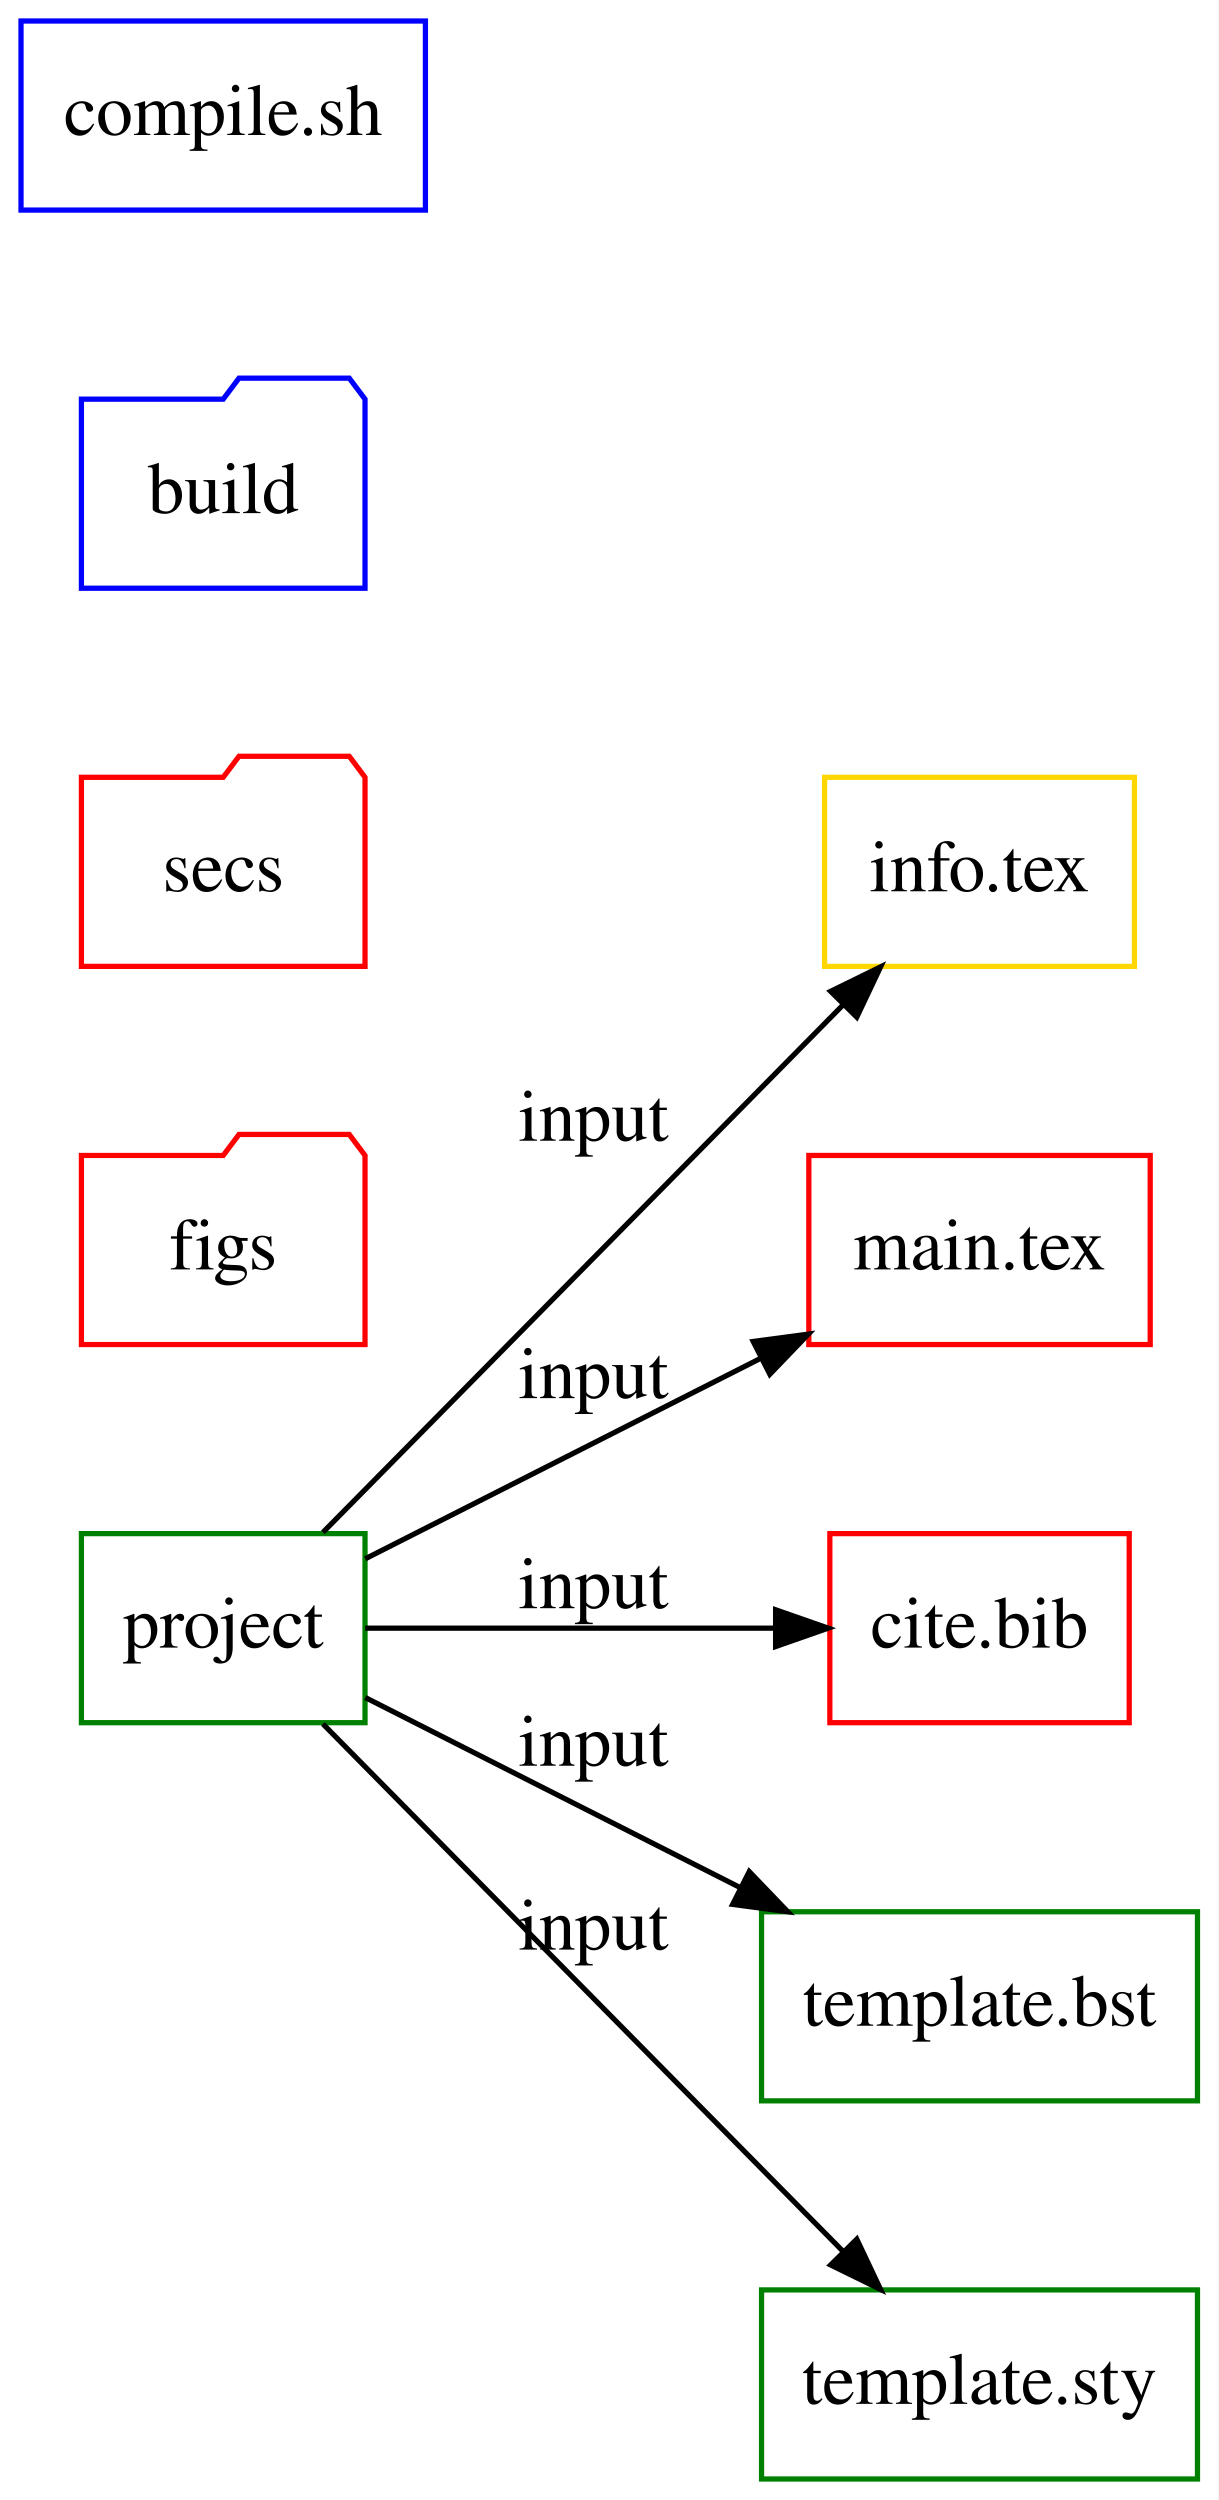
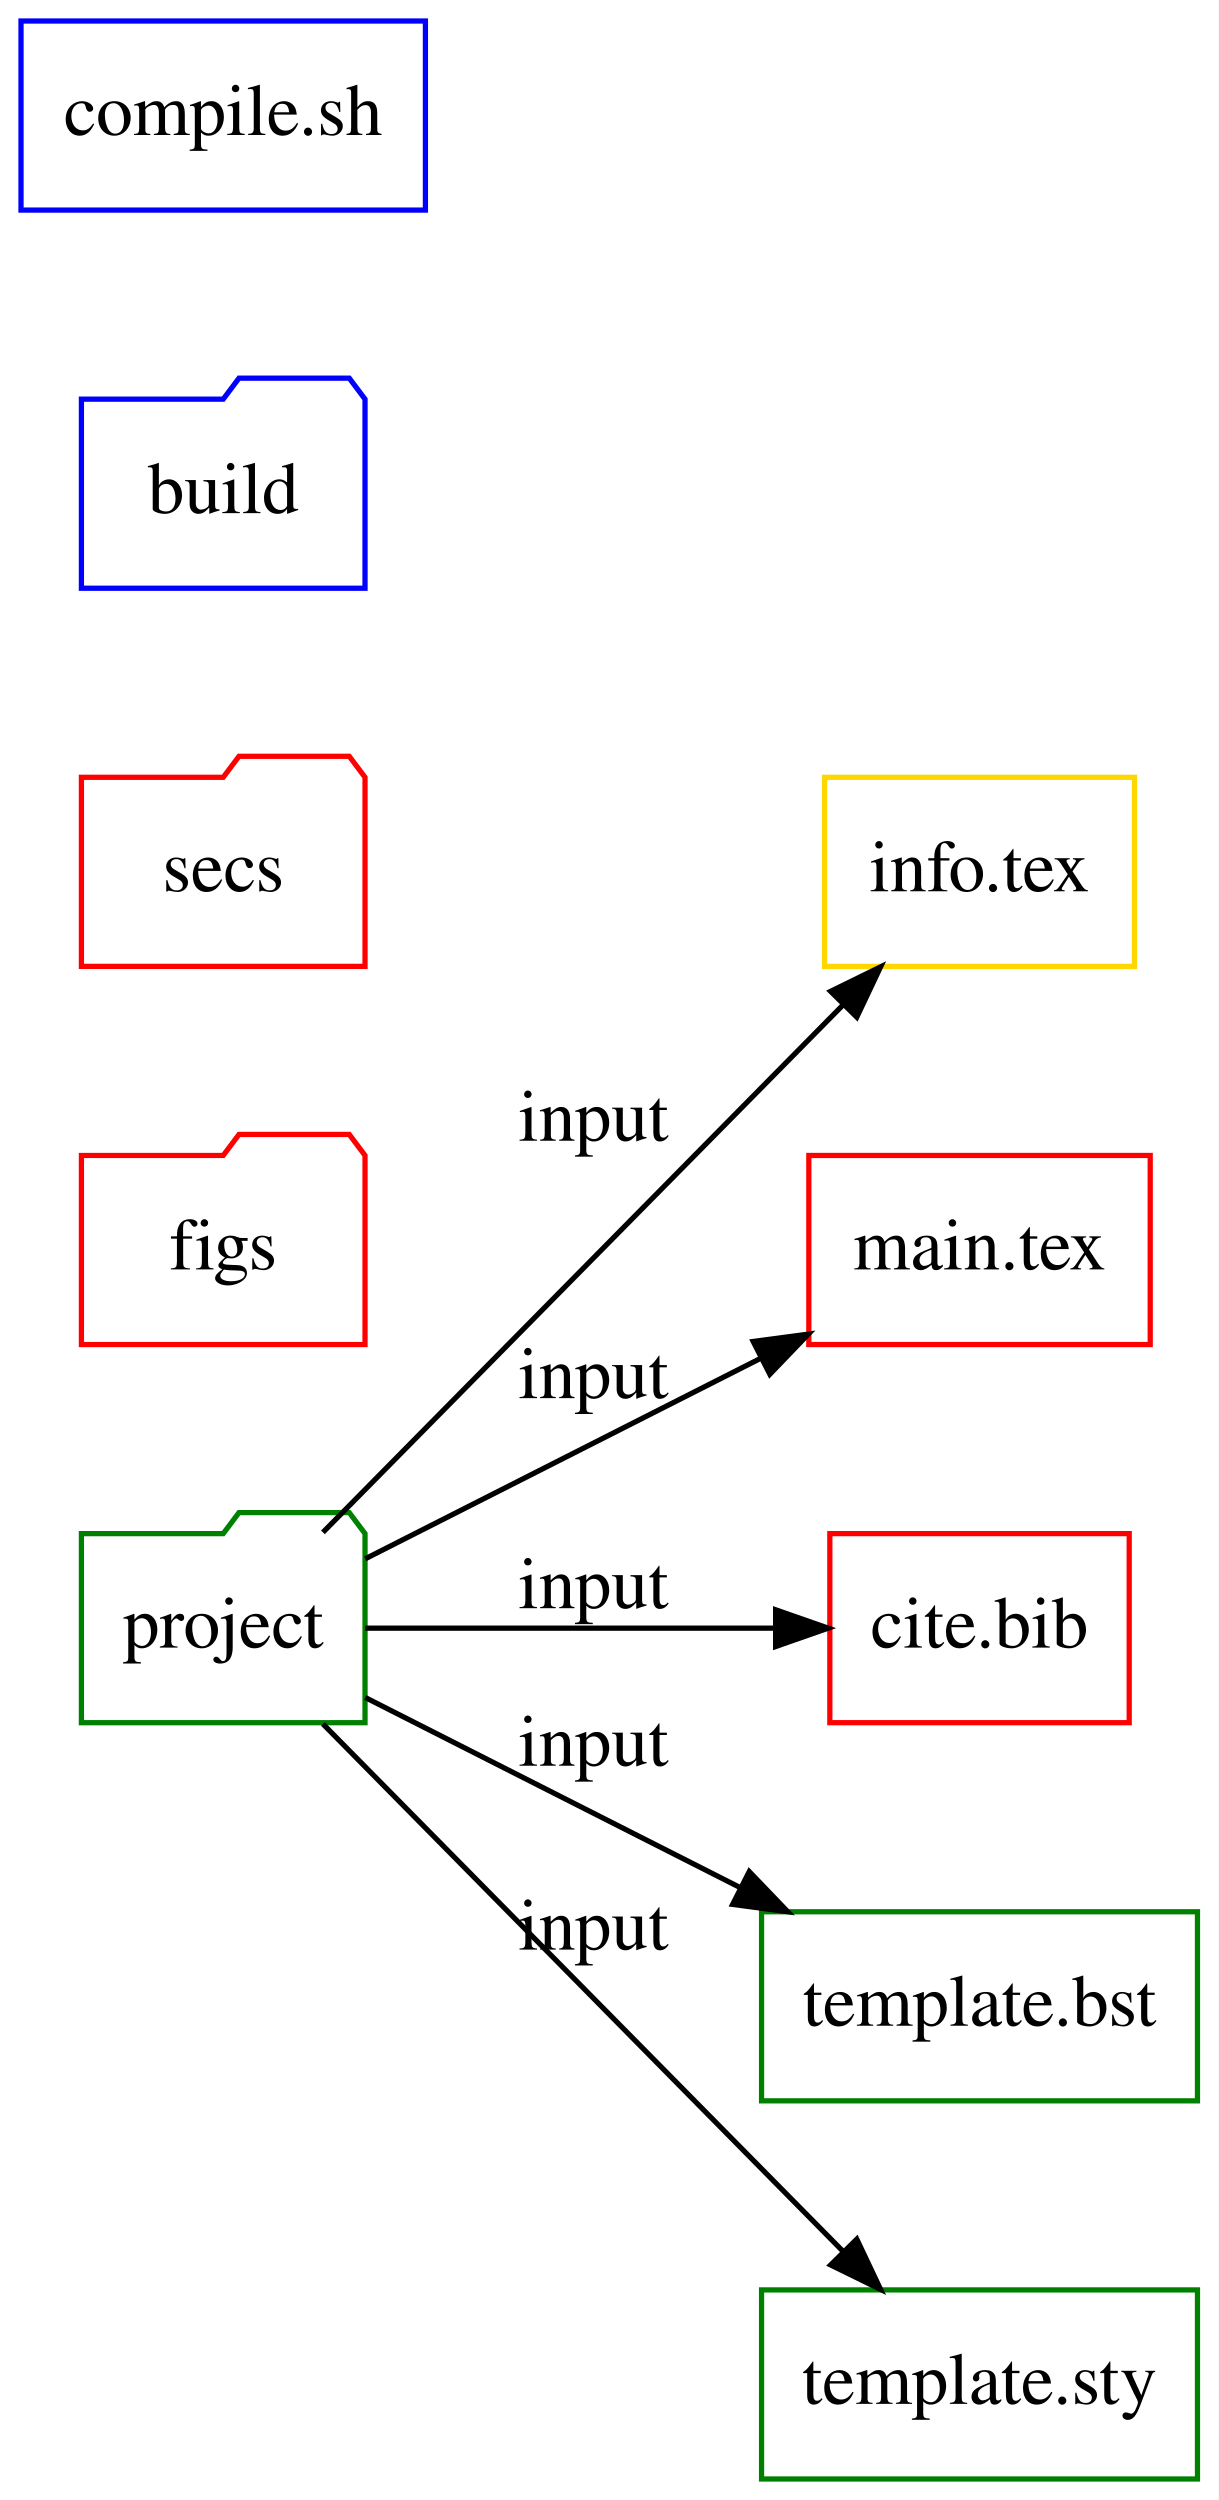
<svg xmlns="http://www.w3.org/2000/svg" width="232pt" height="476pt" viewBox="0.00 0.00 232.00 476.00">
  <g id="graph0" class="graph" transform="scale(1 1) rotate(0) translate(4 472)">
    <polygon fill="white" stroke="none" points="-4,4 -4,-472 228,-472 228,4 -4,4" />
    <g id="node1" class="node">
-       <polygon fill="none" stroke="green" points="65.5,-180 11.5,-180 11.5,-144 65.5,-144 65.5,-180" />
+       <polygon fill="none" stroke="green" points="65.5,-180 62.5,-184 41.5,-184 38.5,-180 11.5,-180 11.5,-144 65.5,-144 65.5,-180" />
      <text text-anchor="middle" x="38.5" y="-158.3" font-family="Times,serif" font-size="14.00">project</text>
    </g>
    <g id="node2" class="node">
      <polygon fill="none" stroke="gold" points="212,-324 153,-324 153,-288 212,-288 212,-324" />
      <text text-anchor="middle" x="182.5" y="-302.3" font-family="Times,serif" font-size="14.00">info.tex</text>
    </g>
    <g id="edge1" class="edge">
      <path fill="none" stroke="black" d="M57.484,-180.238C82.558,-205.665 128.126,-251.875 156.495,-280.643" />
      <polygon fill="black" stroke="black" points="154.148,-283.248 163.662,-287.91 159.132,-278.332 154.148,-283.248" />
      <text text-anchor="middle" x="109" y="-254.8" font-family="Times,serif" font-size="14.00">input</text>
    </g>
    <g id="node3" class="node">
      <polygon fill="none" stroke="red" points="215,-252 150,-252 150,-216 215,-216 215,-252" />
      <text text-anchor="middle" x="182.5" y="-230.3" font-family="Times,serif" font-size="14.00">main.tex</text>
    </g>
    <g id="edge2" class="edge">
      <path fill="none" stroke="black" d="M65.545,-175.206C86.631,-185.897 116.704,-201.146 140.939,-213.434" />
      <polygon fill="black" stroke="black" points="139.409,-216.582 149.911,-217.983 142.575,-210.339 139.409,-216.582" />
      <text text-anchor="middle" x="109" y="-205.8" font-family="Times,serif" font-size="14.00">input</text>
    </g>
    <g id="node4" class="node">
      <polygon fill="none" stroke="red" points="211,-180 154,-180 154,-144 211,-144 211,-180" />
      <text text-anchor="middle" x="182.5" y="-158.3" font-family="Times,serif" font-size="14.00">cite.bib</text>
    </g>
    <g id="edge3" class="edge">
      <path fill="none" stroke="black" d="M65.545,-162C87.403,-162 118.918,-162 143.578,-162" />
      <polygon fill="black" stroke="black" points="143.678,-165.5 153.678,-162 143.678,-158.5 143.678,-165.5" />
      <text text-anchor="middle" x="109" y="-165.8" font-family="Times,serif" font-size="14.00">input</text>
    </g>
    <g id="node5" class="node">
      <polygon fill="none" stroke="green" points="224,-108 141,-108 141,-72 224,-72 224,-108" />
      <text text-anchor="middle" x="182.5" y="-86.3" font-family="Times,serif" font-size="14.00">template.bst</text>
    </g>
    <g id="edge4" class="edge">
      <path fill="none" stroke="black" d="M65.545,-148.794C85.478,-138.687 113.441,-124.509 136.913,-112.607" />
      <polygon fill="black" stroke="black" points="138.658,-115.647 145.994,-108.003 135.492,-109.404 138.658,-115.647" />
      <text text-anchor="middle" x="109" y="-135.8" font-family="Times,serif" font-size="14.00">input</text>
    </g>
    <g id="node6" class="node">
      <polygon fill="none" stroke="green" points="224,-36 141,-36 141,-0 224,-0 224,-36" />
      <text text-anchor="middle" x="182.5" y="-14.3" font-family="Times,serif" font-size="14.00">template.sty</text>
    </g>
    <g id="edge5" class="edge">
      <path fill="none" stroke="black" d="M57.484,-143.762C82.558,-118.335 128.126,-72.125 156.495,-43.357" />
      <polygon fill="black" stroke="black" points="159.132,-45.667 163.662,-36.09 154.148,-40.752 159.132,-45.667" />
      <text text-anchor="middle" x="109" y="-100.8" font-family="Times,serif" font-size="14.00">input</text>
    </g>
    <g id="node7" class="node">
      <polygon fill="none" stroke="red" points="65.5,-252 62.5,-256 41.5,-256 38.5,-252 11.5,-252 11.5,-216 65.5,-216 65.5,-252" />
      <text text-anchor="middle" x="38.5" y="-230.3" font-family="Times,serif" font-size="14.00">figs</text>
    </g>
    <g id="node8" class="node">
      <polygon fill="none" stroke="red" points="65.5,-324 62.5,-328 41.5,-328 38.5,-324 11.5,-324 11.5,-288 65.5,-288 65.5,-324" />
      <text text-anchor="middle" x="38.5" y="-302.3" font-family="Times,serif" font-size="14.00">secs</text>
    </g>
    <g id="node9" class="node">
      <polygon fill="none" stroke="blue" points="65.5,-396 62.5,-400 41.5,-400 38.5,-396 11.5,-396 11.5,-360 65.5,-360 65.5,-396" />
      <text text-anchor="middle" x="38.5" y="-374.3" font-family="Times,serif" font-size="14.00">build</text>
    </g>
    <g id="node10" class="node">
      <polygon fill="none" stroke="blue" points="77,-468 0,-468 0,-432 77,-432 77,-468" />
      <text text-anchor="middle" x="38.5" y="-446.3" font-family="Times,serif" font-size="14.00">compile.sh</text>
    </g>
  </g>
</svg>
